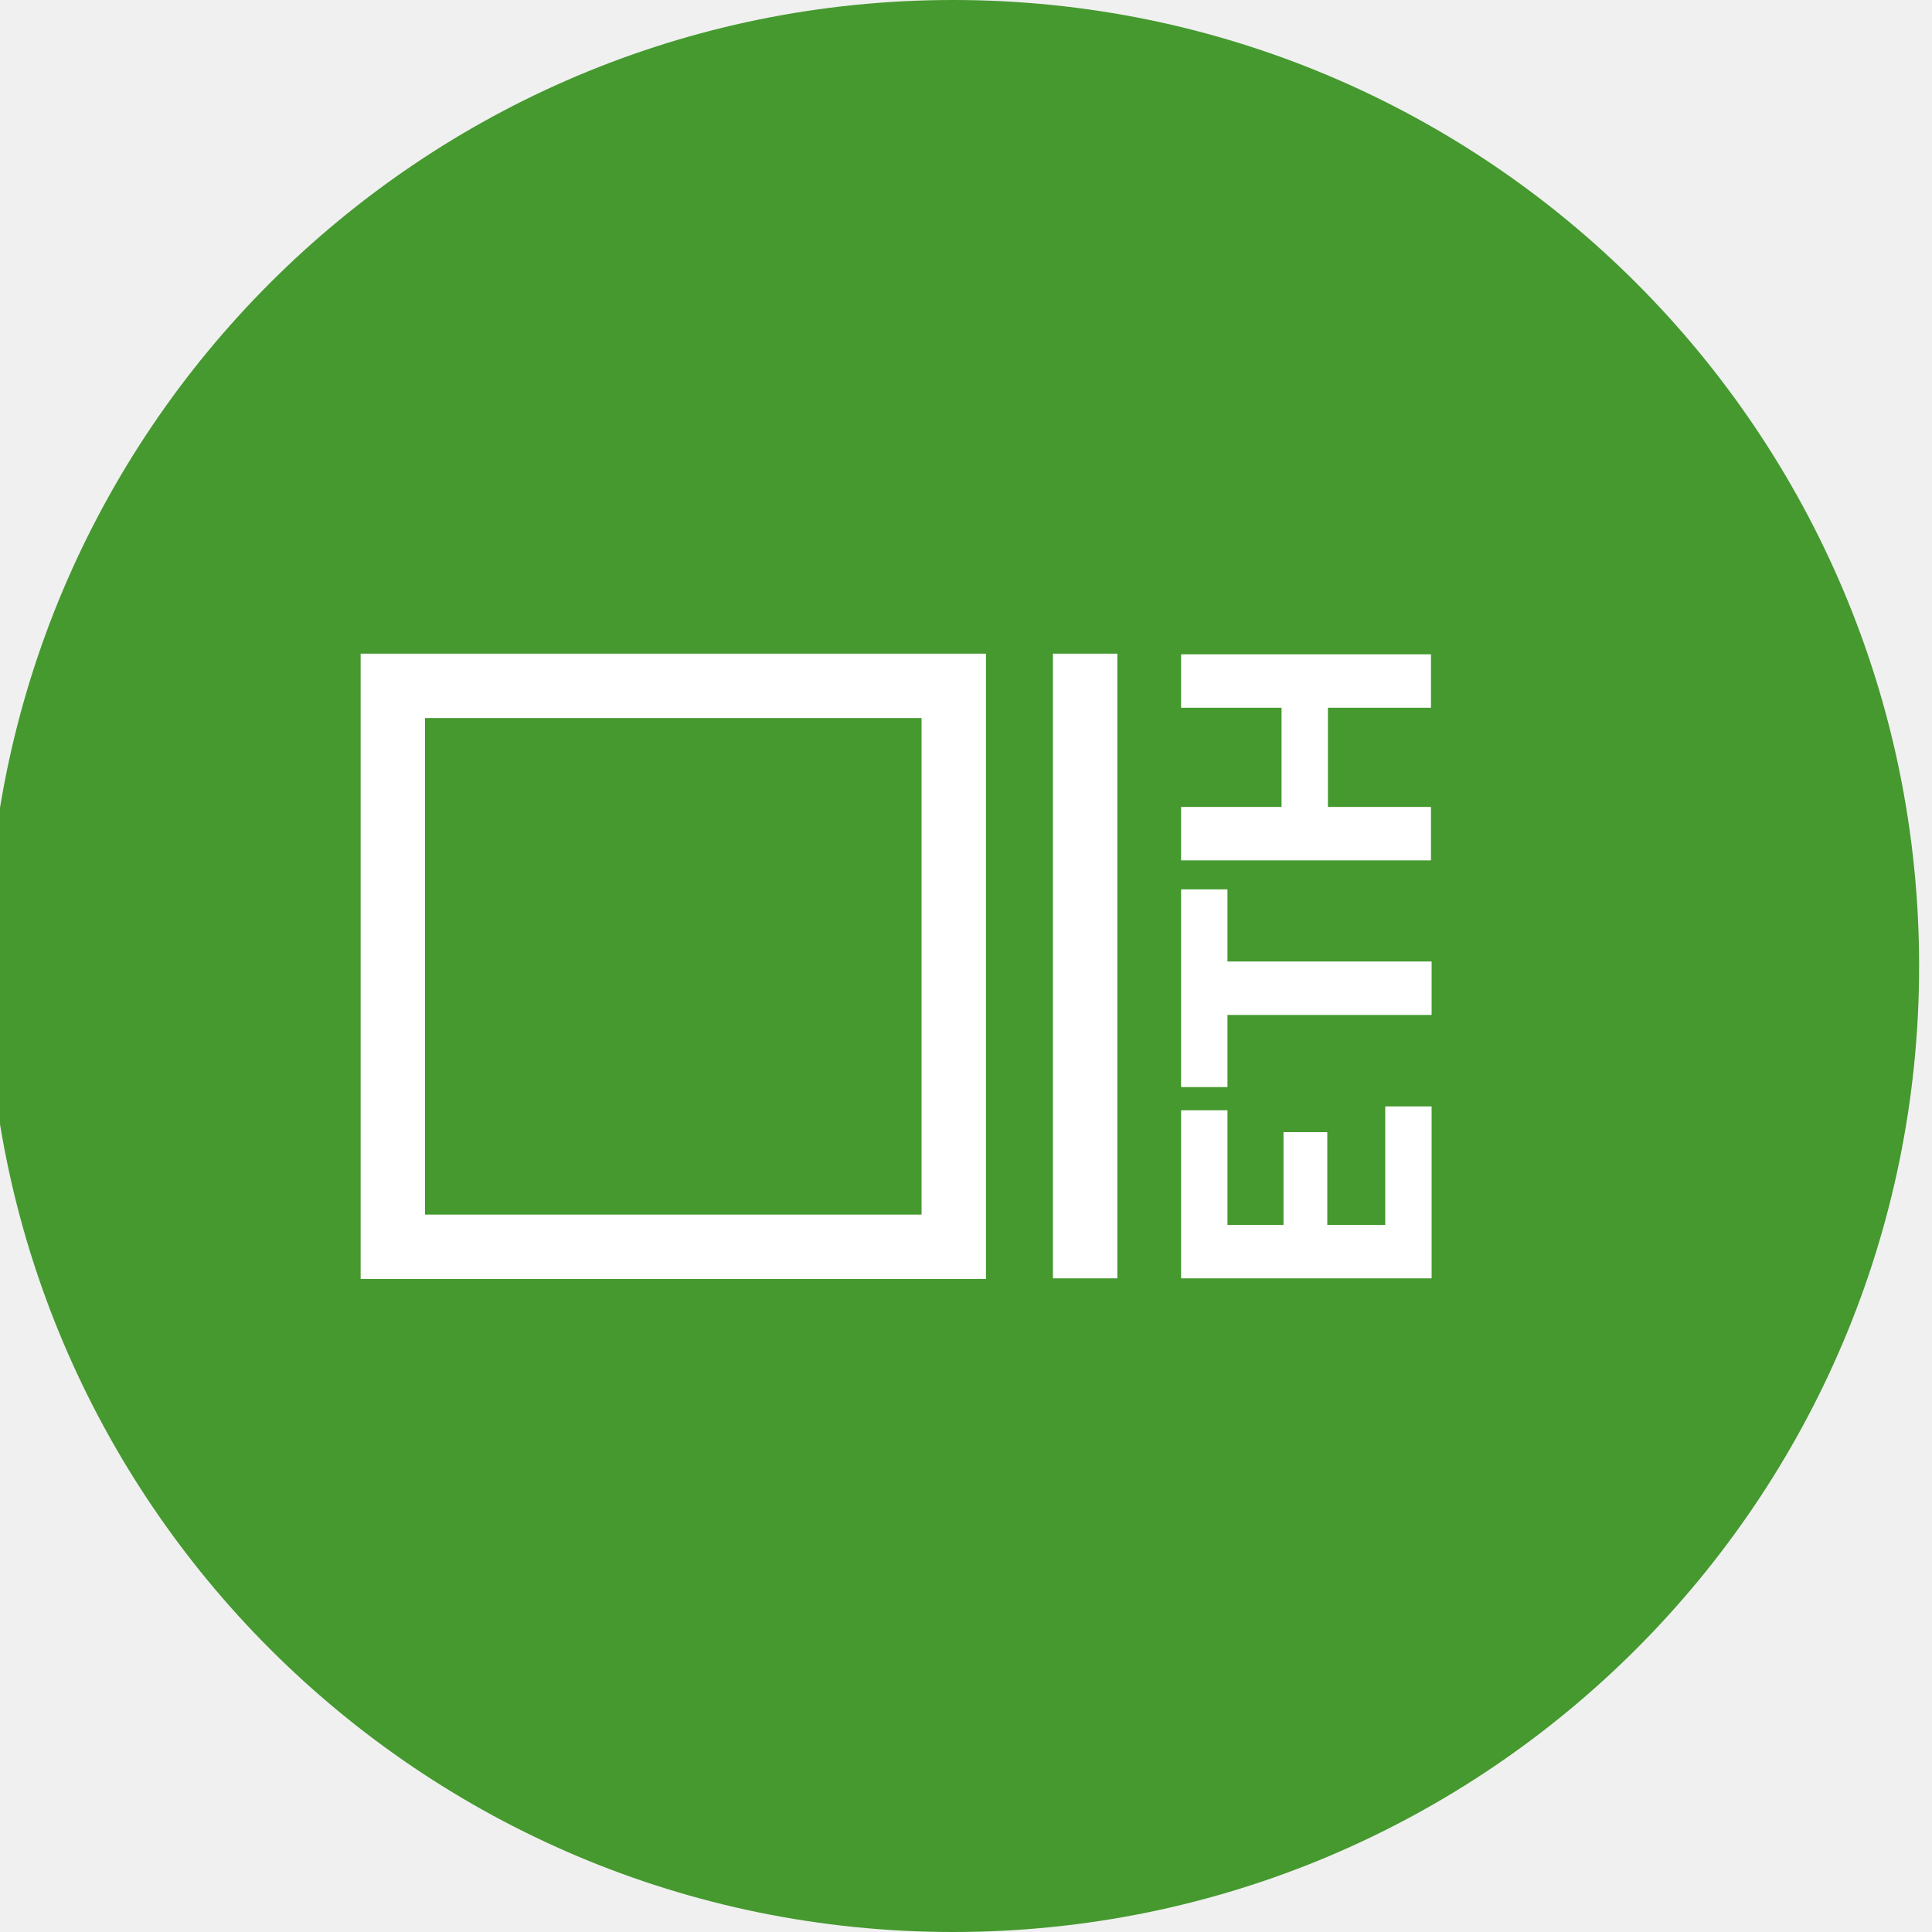
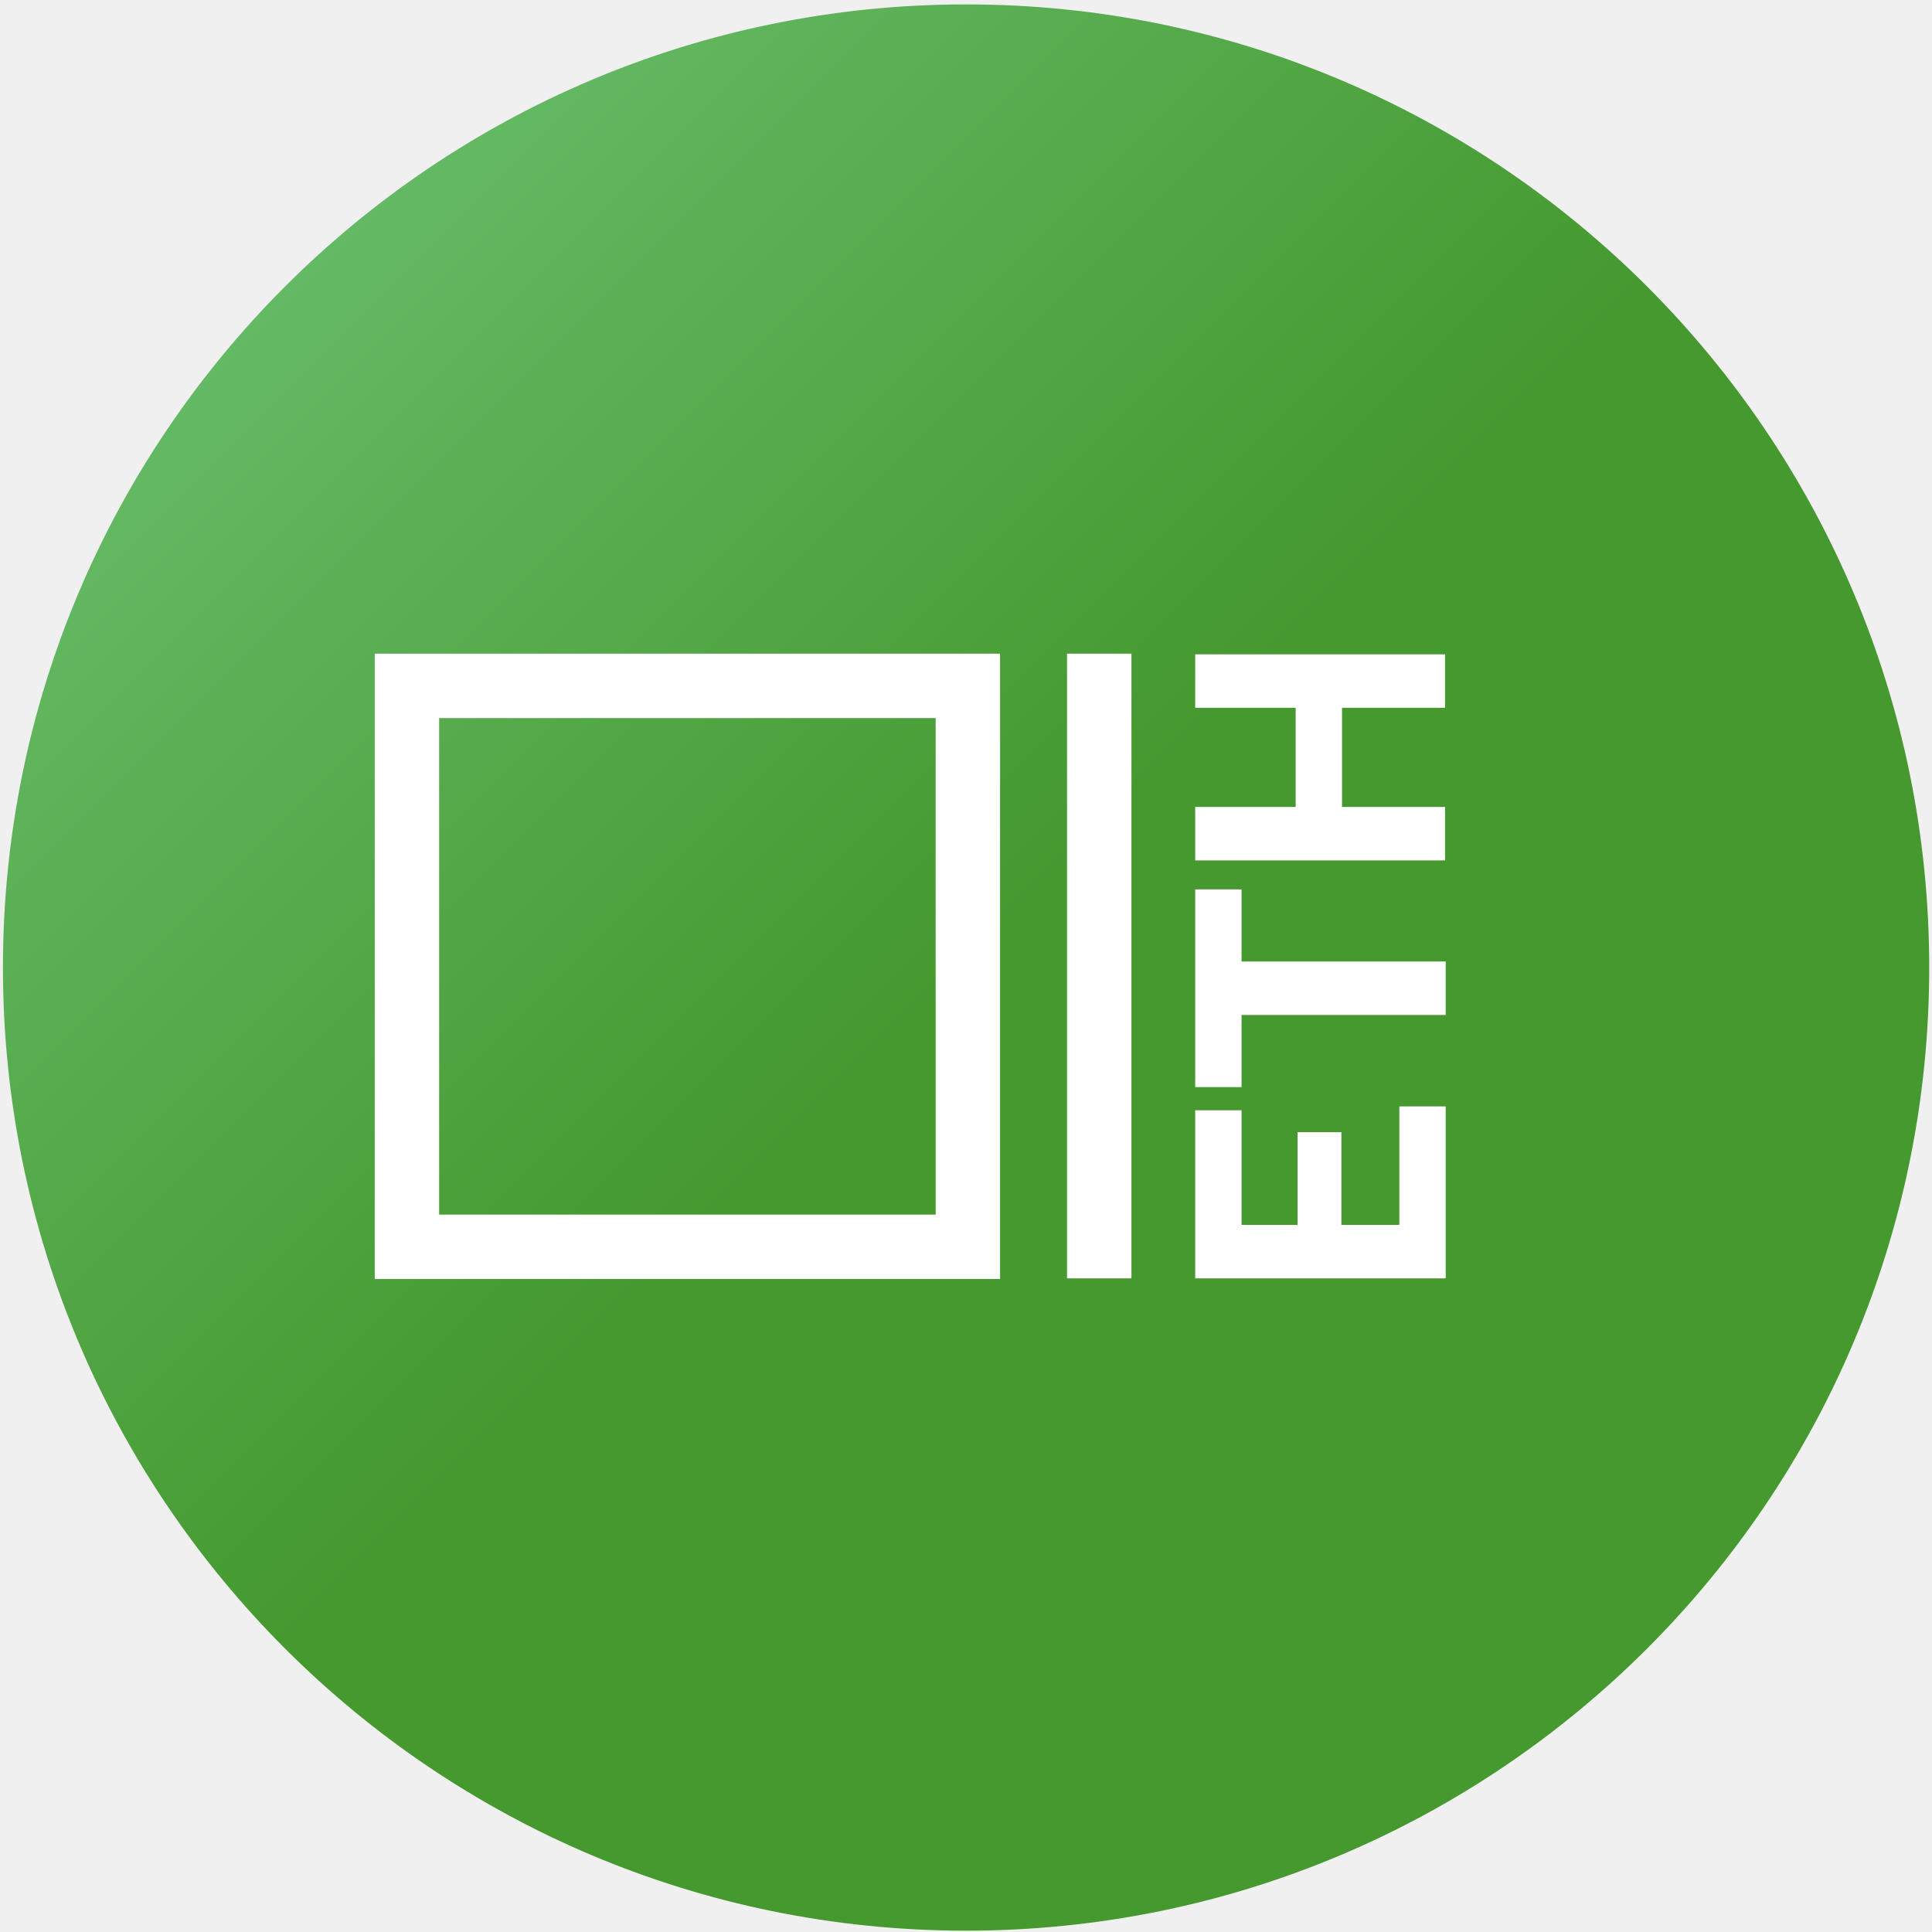
- <svg xmlns="http://www.w3.org/2000/svg" enable-background="new -329 131 300 300" height="70" width="70" viewBox="-329 131 300 300">
-   <g class="nc-icon-wrapper">
-     <circle id="Circle" class="st0" cx="-181" cy="281" r="150" fill="#45992F">
-         </circle>
-     <path class="st1" d="M-145.6 329.5v-26.1h7.2v17.8h8.7v-14.4h6.8v14.4h9v-18.4h7.2v26.7h-38.9zm0-29.6v-30.8h7.2v11.2h31.7v8.3h-31.7v11.2h-7.2v.1zm0-35.3v-8.3h15.6v-15.4h-15.6v-8.3h38.8v8.3h-16v15.4h16v8.3h-38.8z" fill="#FFFFFF">
-         </path>
-     <path class="st1" d="M-185.9 242.5v77.1H-263v-77.1h77.1m10-10H-273v97.1h97.1v-97.1z" id="XMLID_2_" fill="#FFFFFF">
-         </path>
-     <path class="st1" id="XMLID_1_" d="M-155.5 232.5h-10v97h10z" fill="#FFFFFF">
-         </path>
+ <svg xmlns="http://www.w3.org/2000/svg" enable-background="new -329 131 300 300" height="70" width="70" viewBox="-329 131 300 300" version="1.1" id="svg3513">
+   <defs id="defs3517">
+     <linearGradient id="SVGID_1_" gradientUnits="userSpaceOnUse" x1="-53.447" y1="146.109" x2="155.891" y2="355.447" gradientTransform="matrix(1.010506,0,0,1.010506,-230.7247,27.80404)">
+       <stop offset="0" stop-color="#64B964" id="stop1958" />
+       <stop offset=".5" stop-color="#45992F" id="stop1960" />
+     </linearGradient>
+   </defs>
+   <circle class="st0" cx="-178.987" cy="281.239" r="149.555" fill="url(#SVGID_1_)" id="circle1963" style="fill:url(#SVGID_1_);stroke-width:1.011" />
+   <g class="nc-icon-wrapper" id="g3511" transform="translate(2.188848,0.00232136)">
+     <path class="st1" d="m -145.6,329.5 v -26.1 h 7.2 v 17.8 h 8.7 v -14.4 h 6.8 v 14.4 h 9 v -18.4 h 7.2 v 26.7 z m 0,-29.6 v -30.8 h 7.2 v 11.2 h 31.7 v 8.3 h -31.7 v 11.2 h -7.2 z m 0,-35.3 v -8.3 h 15.6 v -15.4 h -15.6 v -8.3 h 38.8 v 8.3 h -16 v 15.4 h 16 v 8.3 z" fill="#ffffff" id="path3507" />
+     <path class="st1" d="m -185.9,242.5 v 77.1 H -263 v -77.1 h 77.1 m 10,-10 H -273 v 97.1 h 97.1 z" id="XMLID_2_" fill="#ffffff" />
+     <path class="st1" id="XMLID_1_" d="m -155.5,232.5 h -10 v 97 h 10 z" fill="#ffffff" />
  </g>
</svg>
